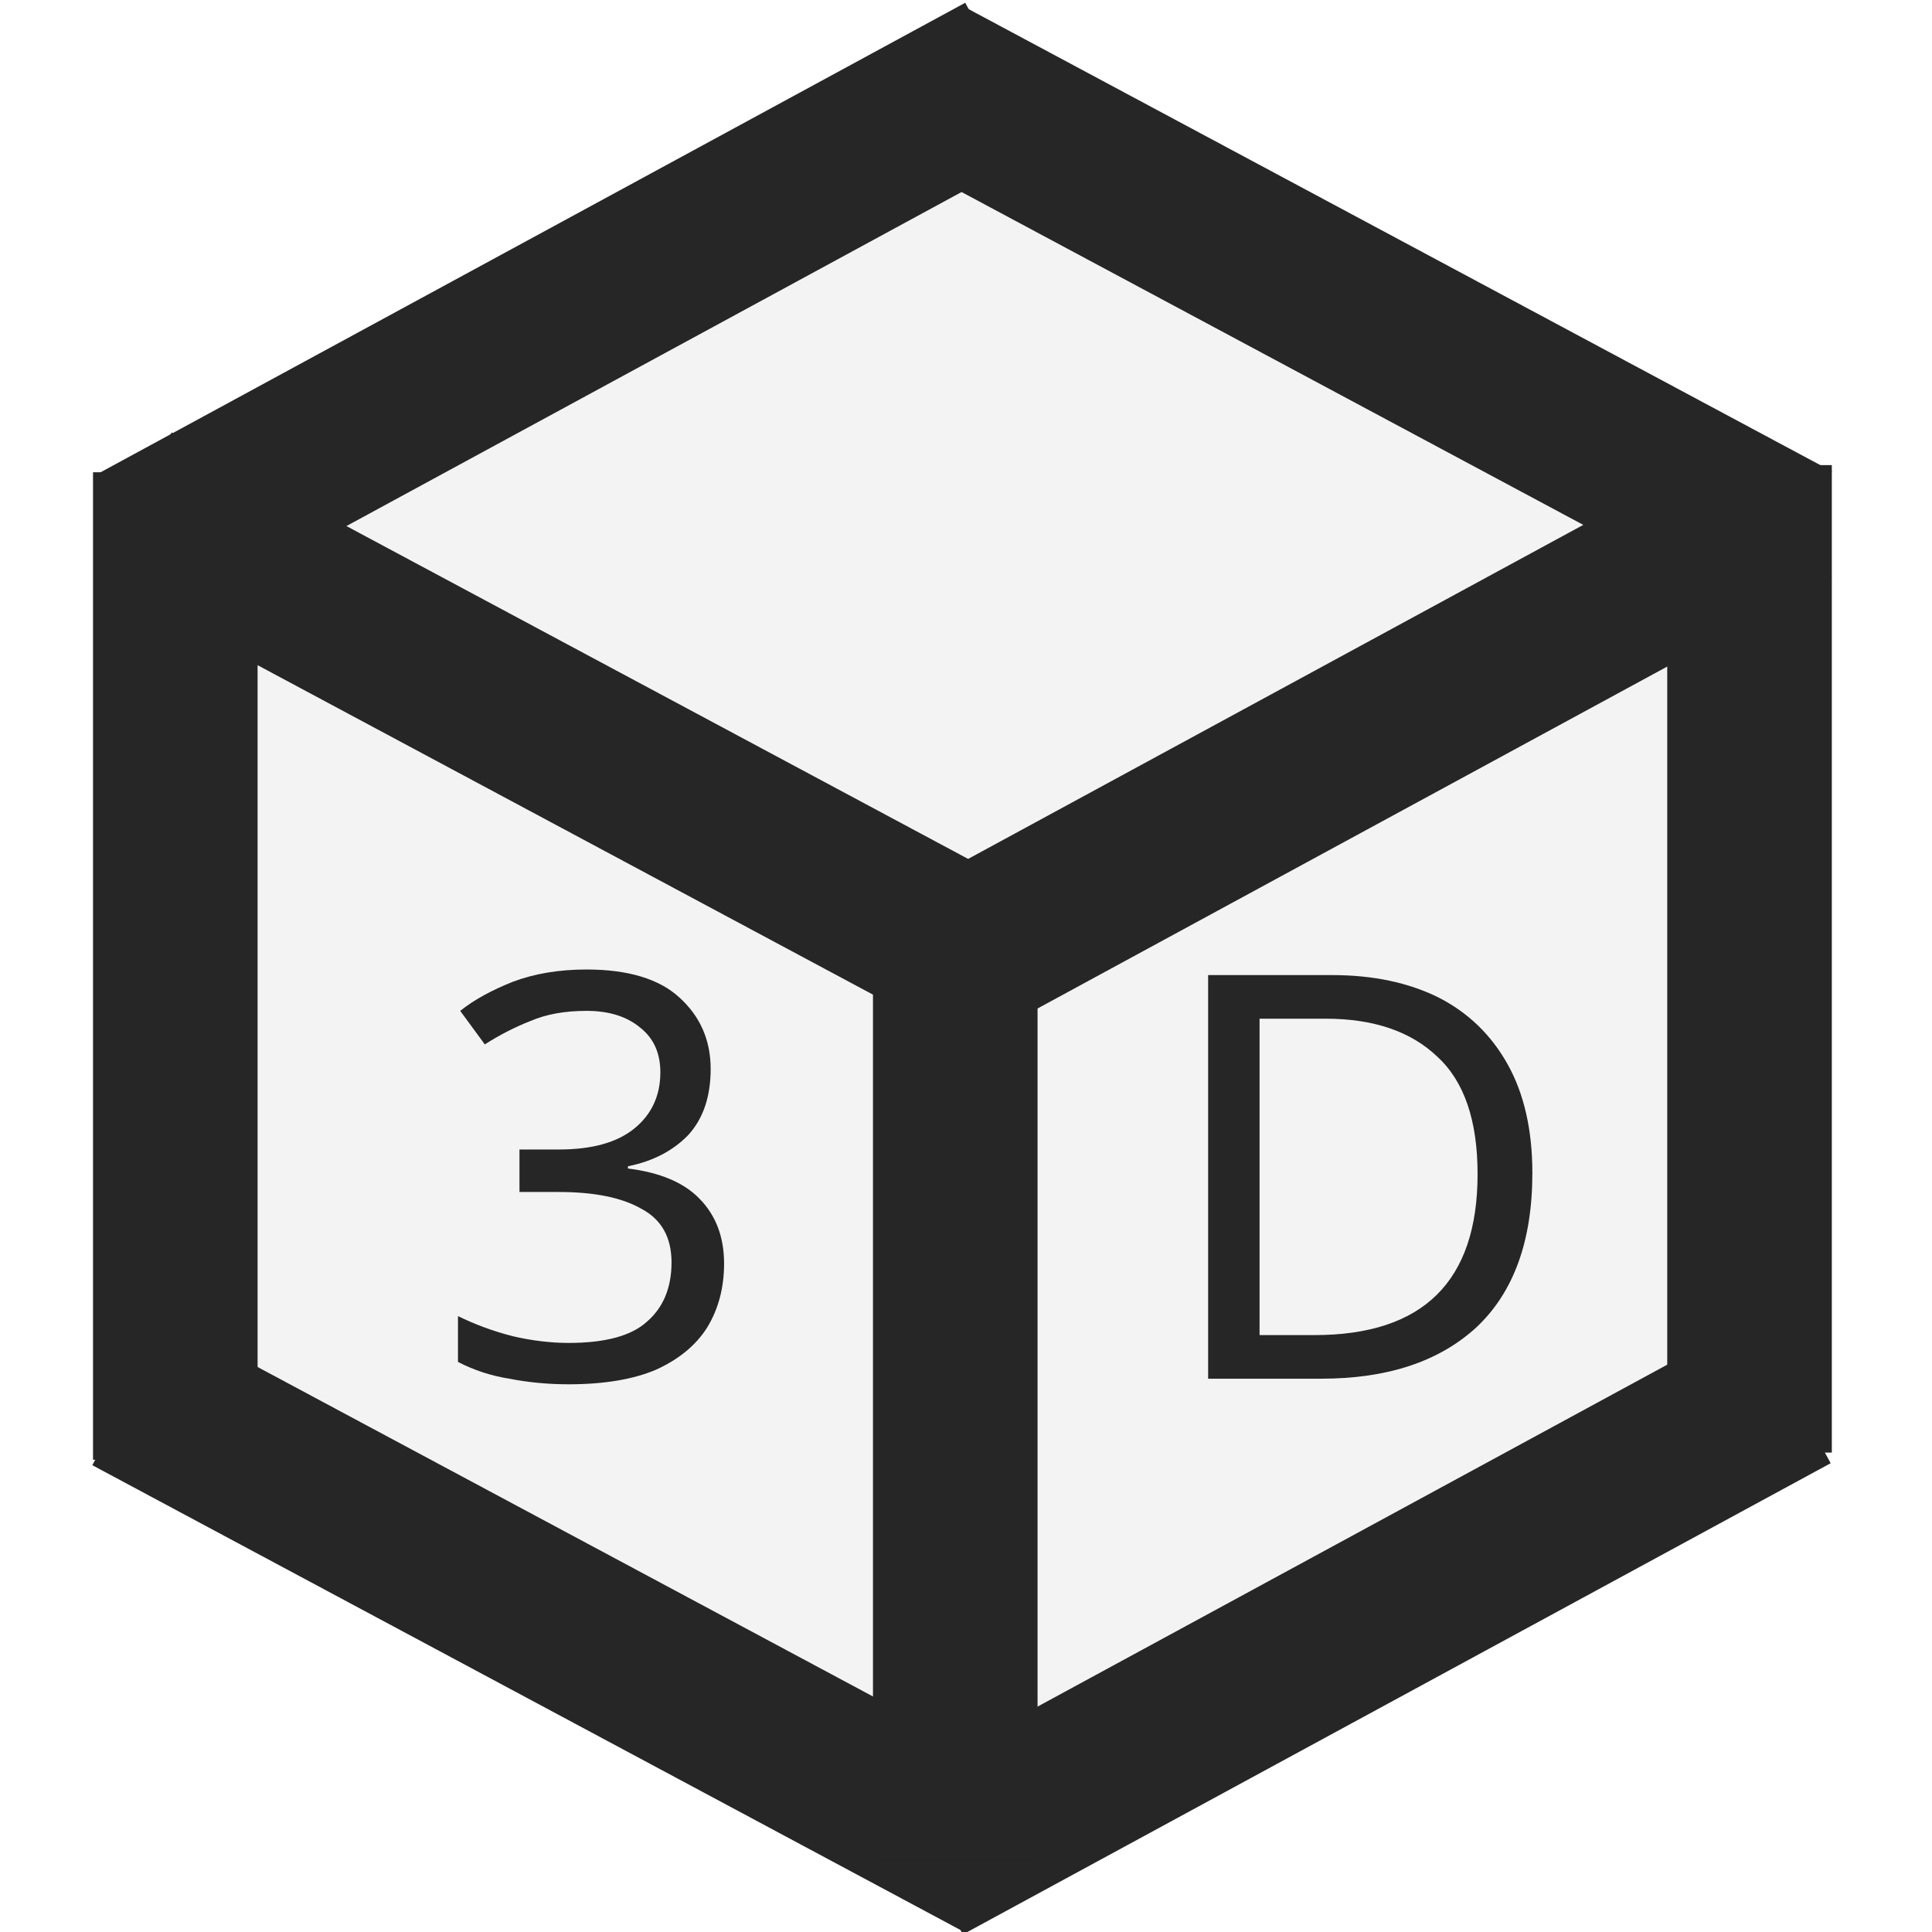
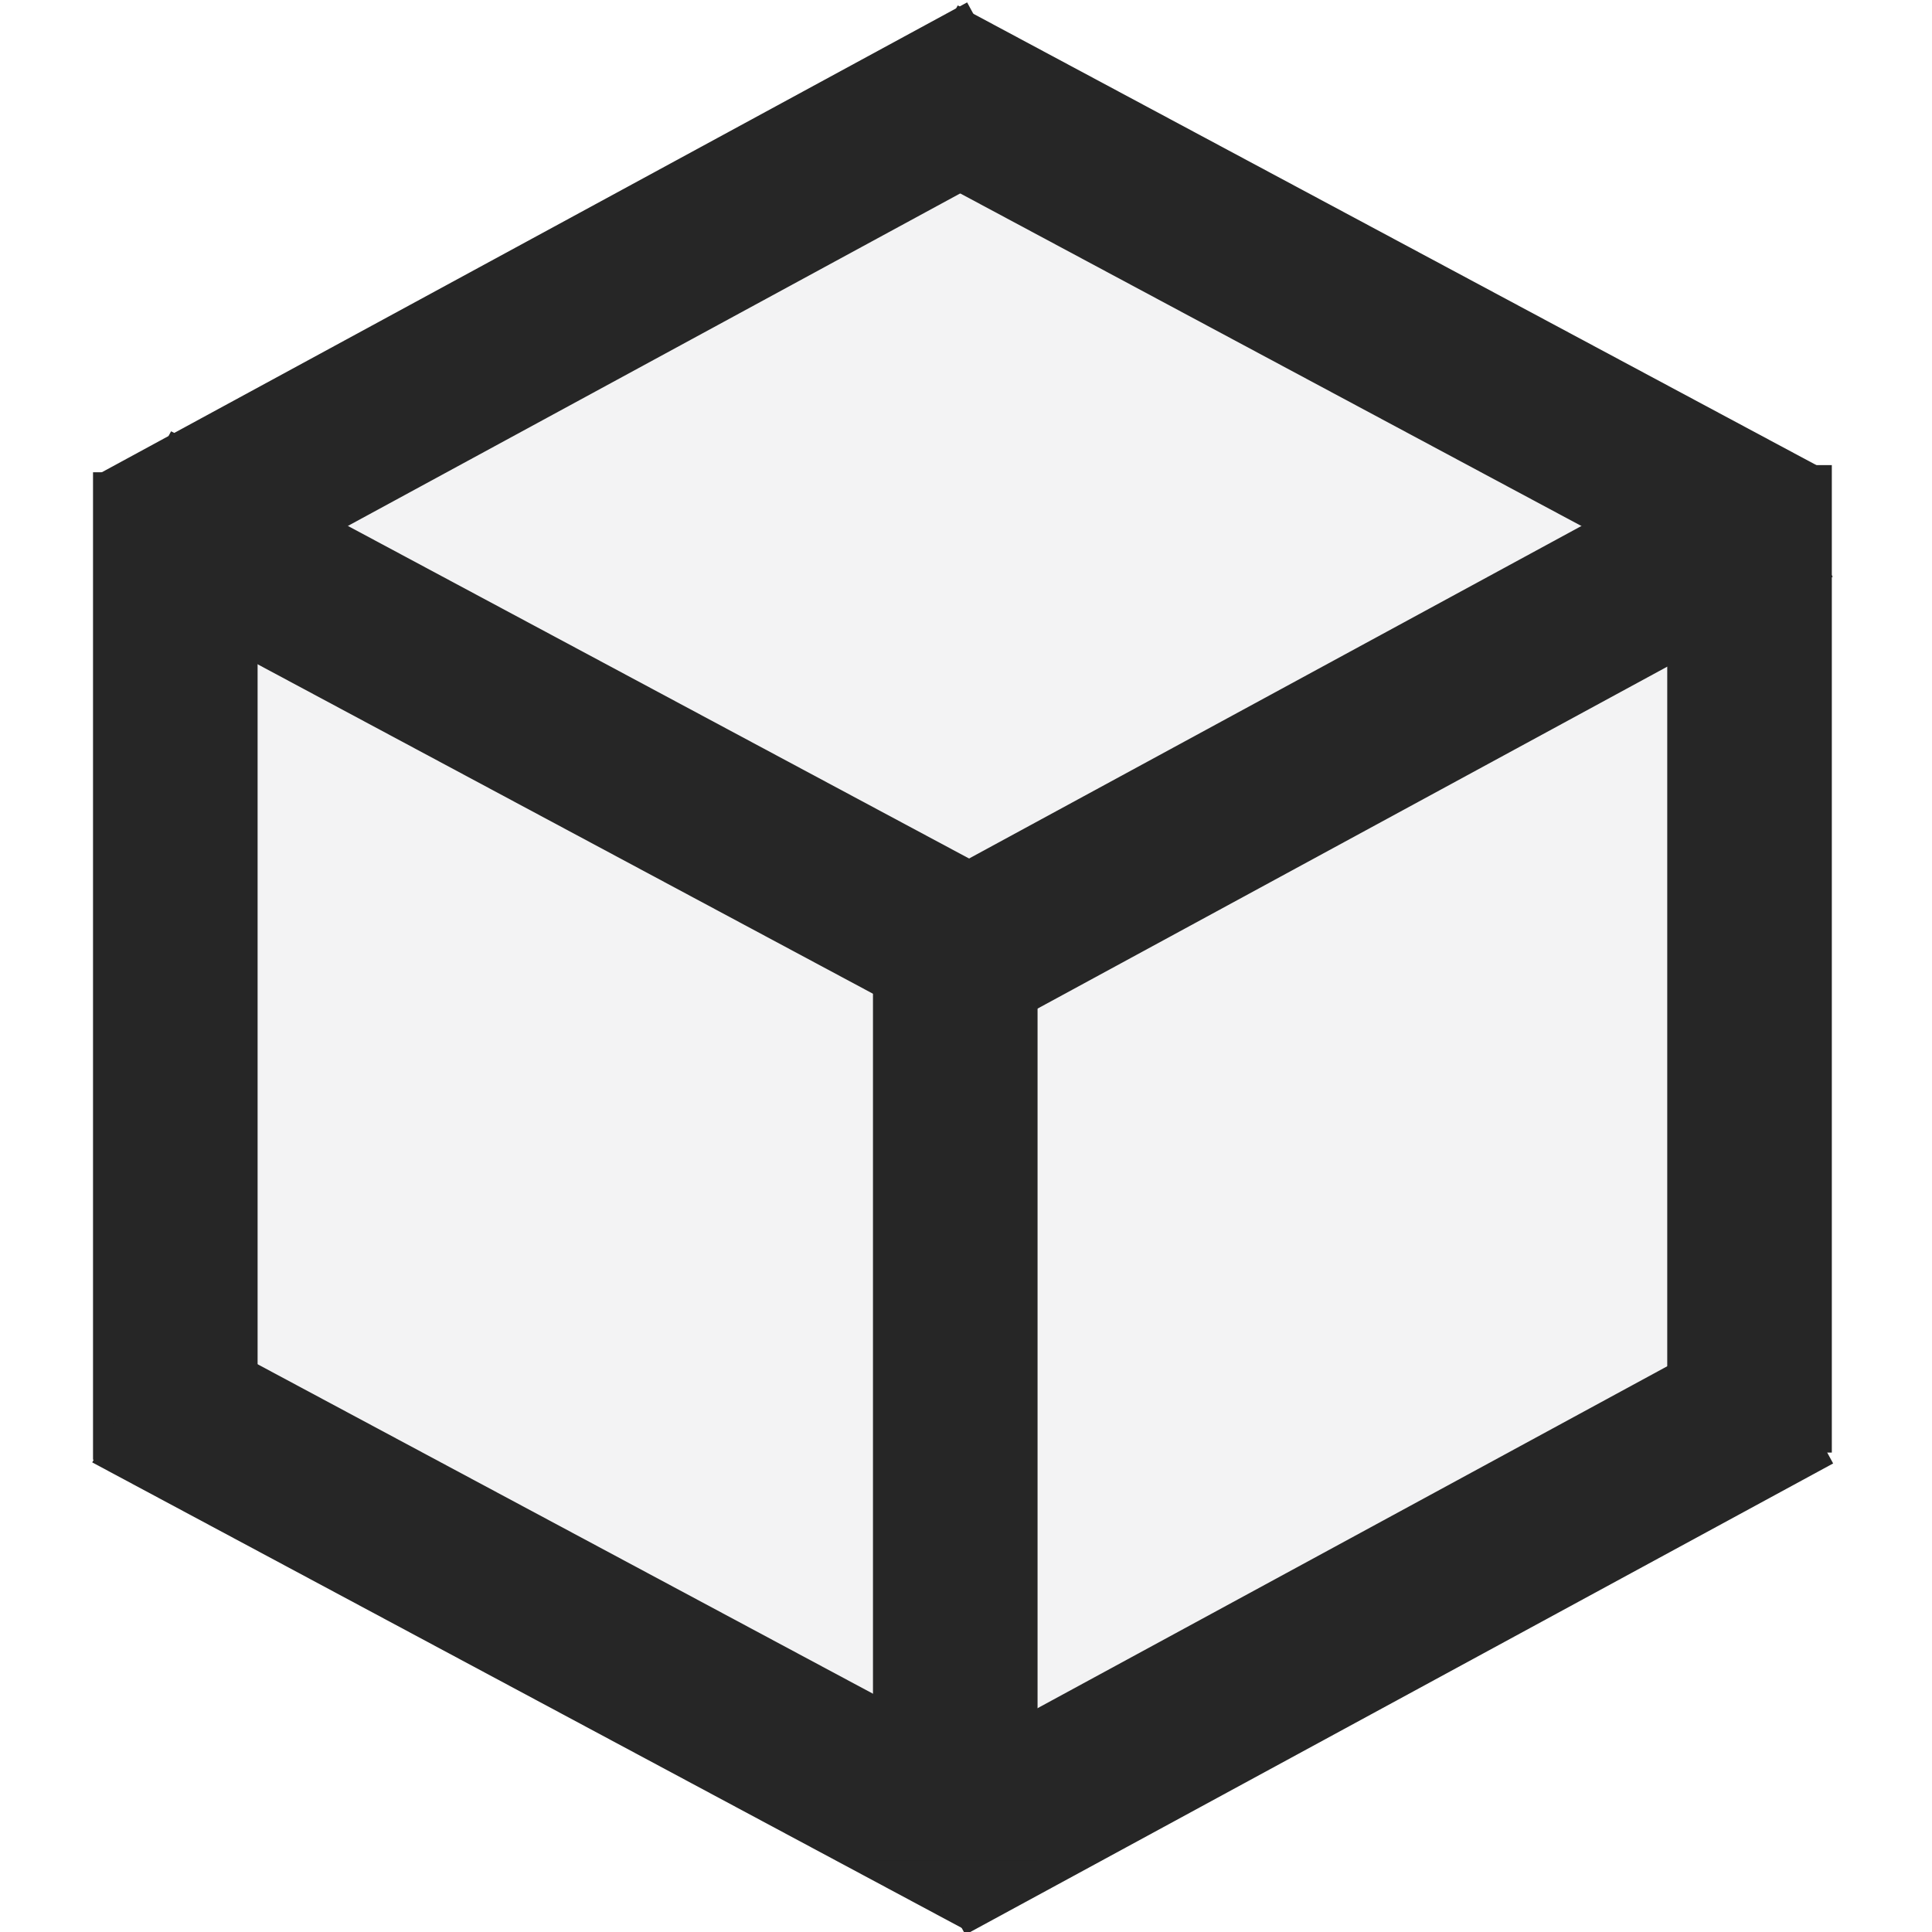
<svg xmlns="http://www.w3.org/2000/svg" version="1.1" id="Layer_1" x="0px" y="0px" viewBox="0 0 27 27" style="enable-background:new 0 0 27 27;" xml:space="preserve">
  <style type="text/css">
	.st0{fill:#F3F3F4;}
	.st1{fill:#262626;}
- 	.st2{font-family:'OpenSans-Bold';}
- 	.st3{font-size:7.907px;}
</style>
  <polygon class="st0" points="2.4,19.1 2.4,7.1 13.5,1.3 24.5,7.2 24.5,20.1 13.5,25.6 " />
-   <text transform="matrix(1 0 0 1 6.041 19.2676)" class="st1 st2 st3">3</text>
-   <text transform="matrix(1 0 0 1 16.1182 19.2676)" class="st1 st2 st3">D</text>
  <rect x="1.3" y="6.6" class="st1" width="2.3" height="13.8" />
-   <rect x="17.8" y="-2.6" transform="matrix(0.472 -0.8816 0.8816 0.472 6.2409 19.0209)" class="st1" width="2.3" height="13.8" />
-   <rect x="6.8" y="-2.6" transform="matrix(0.4772 0.8788 -0.8788 0.4772 7.9593 -4.6965)" class="st1" width="2.3" height="13.8" />
-   <rect x="6.8" y="3.4" transform="matrix(-0.472 0.8816 -0.8816 -0.472 20.7717 8.1674)" class="st1" width="2.3" height="13.8" />
-   <rect x="17.8" y="3.3" transform="matrix(-0.4772 -0.8788 0.8788 -0.4772 19.066 31.8695)" class="st1" width="2.3" height="13.8" />
-   <rect x="6.8" y="15.8" transform="matrix(-0.472 0.8816 -0.8816 -0.472 31.6808 26.4251)" class="st1" width="2.3" height="13.8" />
-   <rect x="17.8" y="15.7" transform="matrix(-0.4772 -0.8788 0.8788 -0.4772 8.1534 50.1686)" class="st1" width="2.3" height="13.8" />
+   <rect x="17.8" y="-2.6" transform="matrix(0.472 -0.8816 0.8816 0.472 6.1896 19.0231)" class="st1" width="2.3" height="13.8" />
+   <rect x="1.1" y="3.2" transform="matrix(0.8788 -0.4772 0.4772 0.8788 -1.1054 4.3315)" class="st1" width="13.8" height="2.3" />
+   <rect x="6.8" y="3.4" transform="matrix(0.472 -0.8816 0.8816 0.472 -4.9016 12.4449)" class="st1" width="2.3" height="13.8" />
+   <rect x="12.1" y="9.2" transform="matrix(0.8788 -0.4772 0.4772 0.8788 -2.6371 10.3148)" class="st1" width="13.8" height="2.3" />
+   <rect x="6.8" y="15.8" transform="matrix(0.472 -0.8816 0.8816 0.472 -15.8497 18.9747)" class="st1" width="2.3" height="13.8" />
+   <rect x="12.1" y="21.6" transform="matrix(0.8788 -0.4772 0.4772 0.8788 -8.5476 11.8081)" class="st1" width="13.8" height="2.3" />
  <rect x="12.2" y="12.2" class="st1" width="2.3" height="13.8" />
  <rect x="23.3" y="6.5" class="st1" width="2.3" height="13.8" />
</svg>
